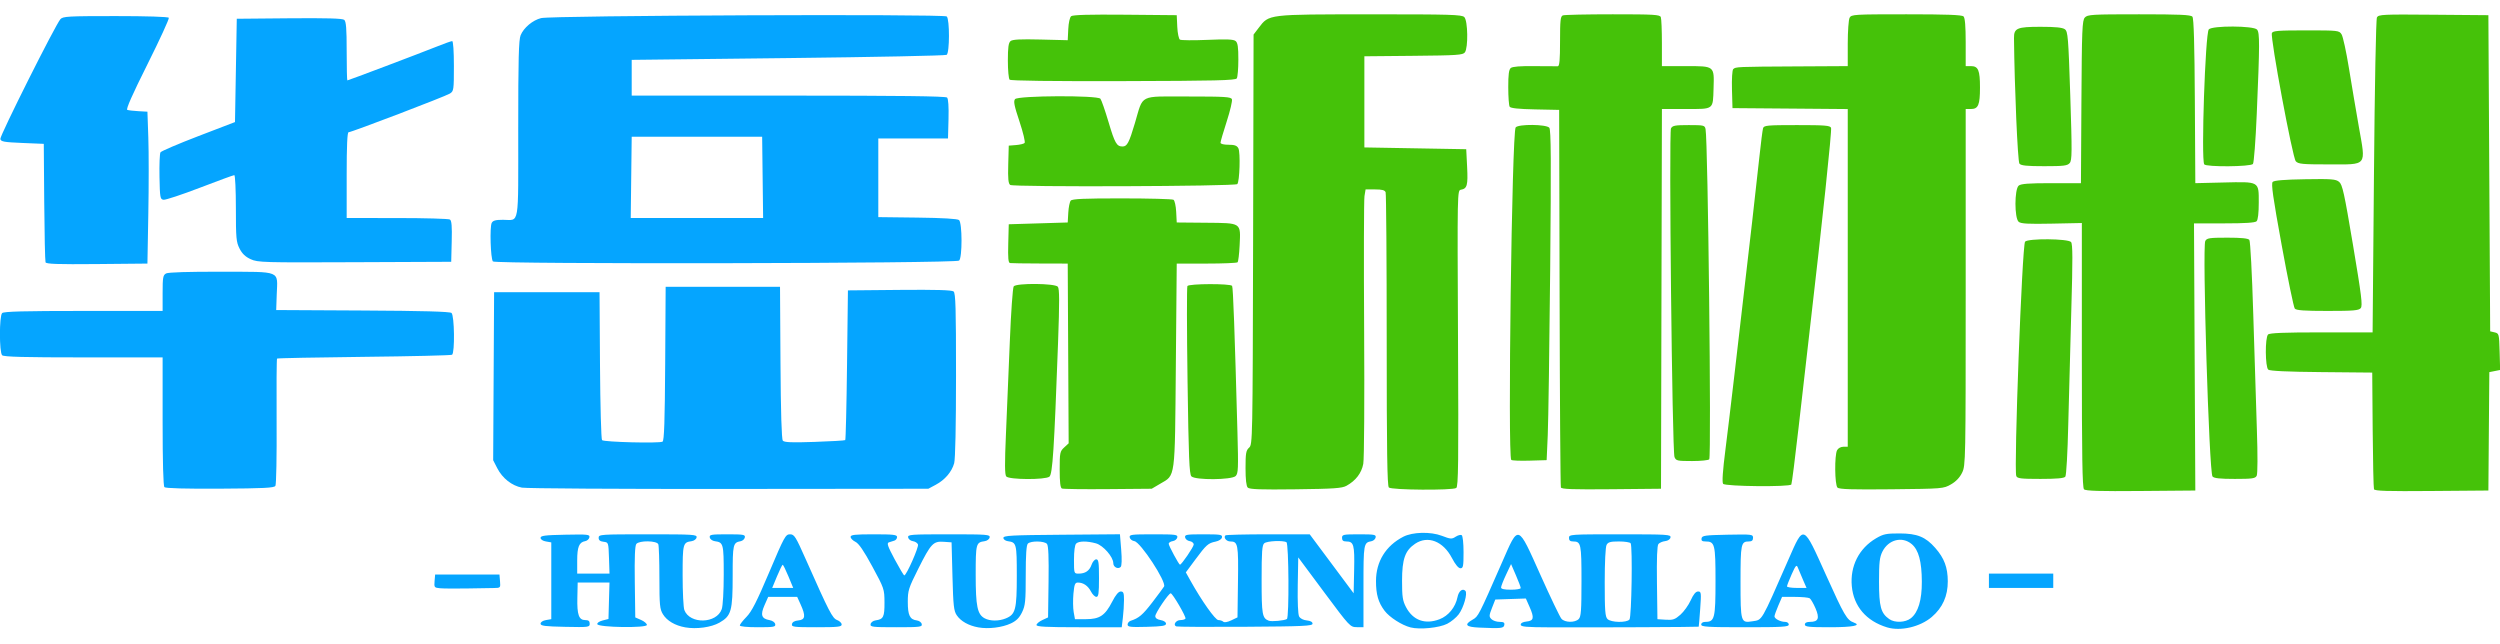
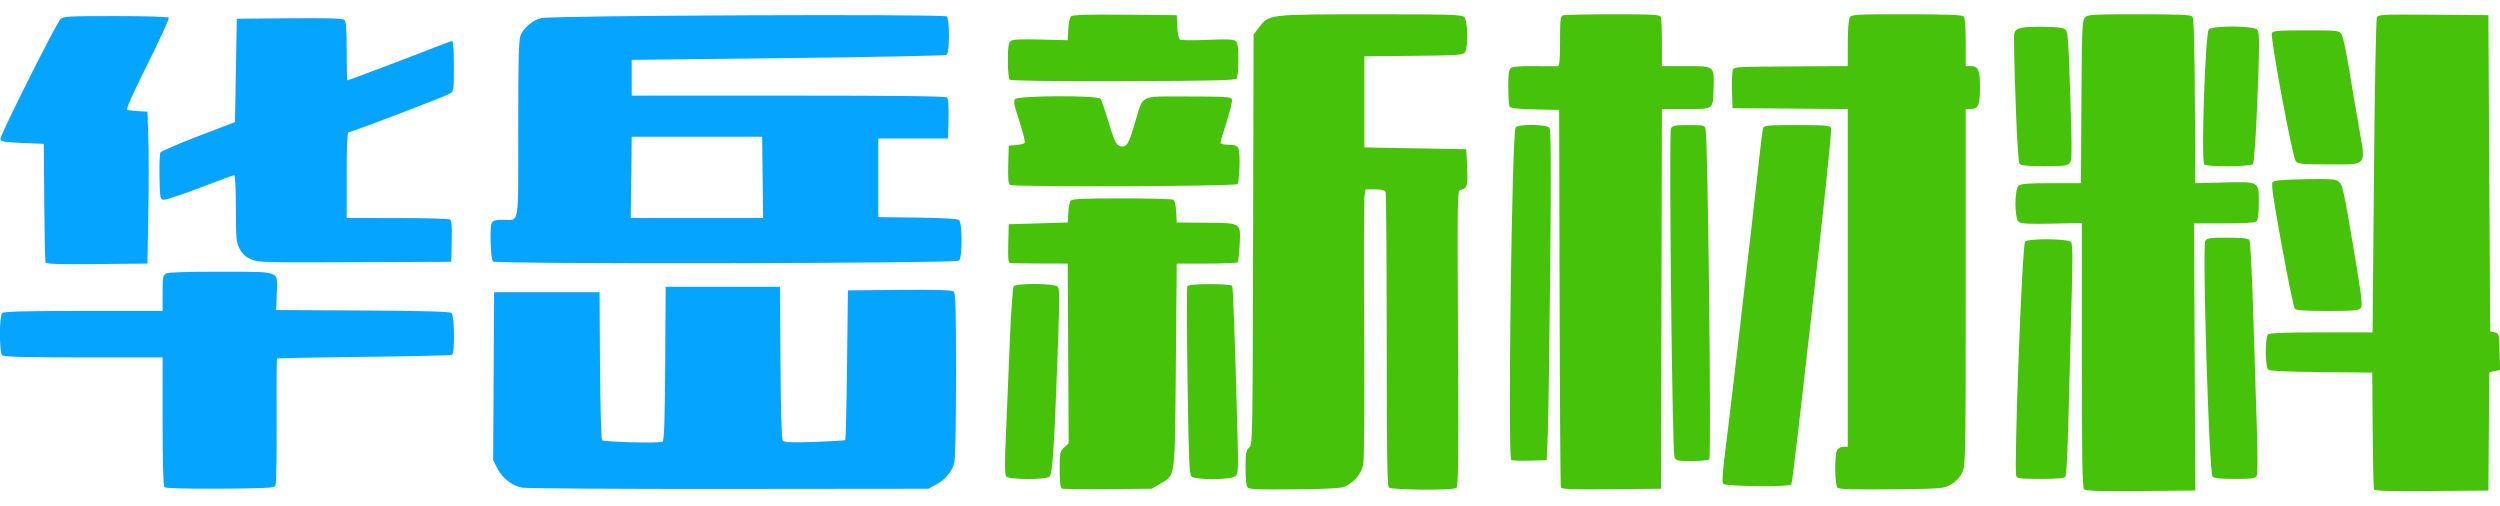
- <svg xmlns="http://www.w3.org/2000/svg" viewBox="0 320 1399 360" role="img" aria-label="华岳新材料">
+ <svg xmlns="http://www.w3.org/2000/svg" viewBox="0 320 1399 283" role="img" aria-label="华岳新材料">
  <path fill="#05A5FF" fill-rule="evenodd" d="M745.00,993.42C743.08,993.21 734.75,992.55 726.50,991.95C668.54,987.73 595.88,972.59 531.71,951.36C510.14,944.22 508.60,943.21 508.60,936.24C508.60,933.54 509.36,932.07 511.92,929.78C516.03,926.11 516.91,926.21 535.00,932.46C591.11,951.84 663.98,967.18 728.50,973.19C747.01,974.92 811.20,974.92 828.00,973.19C858.21,970.09 887.36,964.34 905.84,957.83C924.41,951.30 945.85,939.49 956.50,929.94C958.70,927.96 965.00,923.95 970.50,921.02C976.00,918.08 983.99,913.53 988.25,910.89C992.51,908.26 996.00,906.60 996.00,907.20C996.00,907.81 994.35,911.28 992.34,914.90C972.53,950.57 926.13,975.98 859.88,987.46C833.66,992.00 818.64,993.18 782.50,993.50C763.80,993.66 746.92,993.63 745.00,993.42ZM486.36,935.85C484.23,934.80 482.00,931.08 482.00,928.59C482.00,927.86 482.93,926.08 484.07,924.63C488.19,919.40 497.00,922.30 497.00,928.89C497.00,934.38 491.15,938.22 486.36,935.85ZM459.04,922.81C456.26,919.83 456.44,915.47 459.45,912.45C466.71,905.20 476.90,915.44 470.19,923.25C467.98,925.82 461.61,925.57 459.04,922.81ZM434.39,914.02C431.41,912.82 428.00,908.17 428.00,905.32C428.00,899.69 432.76,895.00 438.47,895.00C441.94,895.00 446.82,899.54 447.56,903.45C448.33,907.59 446.85,910.51 442.69,913.05C439.24,915.15 437.65,915.34 434.39,914.02ZM826.50,905.32C753.91,900.65 684.26,887.81 610.76,865.57C536.97,843.24 473.72,815.98 411.50,779.69C392.39,768.54 372.69,755.95 370.25,753.31C367.06,749.88 367.32,745.53 370.92,741.92C375.67,737.17 378.38,737.83 393.36,747.37C444.10,779.68 498.03,806.51 554.00,827.28C681.29,874.54 815.55,895.98 912.00,884.46C959.34,878.80 995.27,866.95 1019.50,849.01C1023.90,845.75 1031.80,840.86 1037.05,838.13C1042.30,835.41 1050.31,830.70 1054.84,827.66C1064.17,821.42 1064.26,821.55 1058.50,833.50C1054.15,842.53 1045.18,853.12 1035.80,860.31C1031.71,863.44 1028.02,866.00 1027.61,866.00C1027.20,866.00 1024.98,867.29 1022.68,868.87C1020.38,870.45 1013.10,874.44 1006.50,877.74C977.09,892.45 938.91,901.34 889.50,904.96C876.78,905.90 838.83,906.11 826.50,905.32ZM397.37,899.08C392.91,896.37 390.99,893.17 391.04,888.53C391.10,881.21 396.18,876.02 403.30,876.01C411.04,875.99 416.00,880.81 416.00,888.33C416.00,898.01 405.53,904.06 397.37,899.08ZM966.98,828.84C965.81,827.55 961.81,821.77 958.09,816.00C949.67,802.93 941.07,792.08 930.06,780.66C922.33,772.64 921.55,771.46 921.55,767.91C921.55,762.37 925.47,758.55 931.14,758.55C935.10,758.55 935.73,759.02 946.10,769.79C962.34,786.65 987.07,820.78 985.68,824.40C985.38,825.16 982.07,826.80 978.32,828.04C974.57,829.28 970.96,830.49 970.30,830.73C969.64,830.98 968.15,830.12 966.98,828.84ZM1043.20,793.80C1042.53,793.13 1042.00,789.91 1041.99,786.55C1041.98,777.83 1038.61,765.01 1033.47,754.16C1031.01,748.97 1029.00,743.63 1029.00,742.29C1029.00,738.61 1034.12,734.00 1038.20,734.00C1042.87,734.00 1045.39,736.09 1049.43,743.31C1058.68,759.85 1060.35,771.41 1055.01,781.99C1052.14,787.67 1046.56,795.00 1045.10,795.00C1044.71,795.00 1043.86,794.46 1043.20,793.80ZM909.50,755.79C906.43,754.03 905.06,751.79 905.06,748.50C905.06,745.12 906.48,742.87 909.68,741.16C913.21,739.29 915.96,739.80 919.08,742.92C923.06,746.91 923.01,750.98 918.92,754.41C915.62,757.19 912.69,757.62 909.50,755.79ZM351.32,740.99C346.58,739.08 345.58,732.33 349.45,728.45C354.55,723.36 363.00,726.81 363.00,734.00C363.00,740.17 357.48,743.48 351.32,740.99ZM888.00,738.29C882.41,736.25 879.27,729.37 881.22,723.44C884.42,713.76 897.94,712.18 902.48,720.97C907.66,730.97 898.37,742.08 888.00,738.29ZM1019.35,730.07C1012.86,726.11 1012.82,716.85 1019.27,711.43C1021.94,709.18 1023.08,708.86 1026.92,709.29C1035.07,710.21 1039.46,718.51 1035.91,726.29C1033.44,731.71 1025.15,733.61 1019.35,730.07ZM324.30,726.10C312.58,718.74 316.77,702.02 330.35,702.00C343.05,701.99 348.12,718.64 337.52,725.58C333.55,728.18 327.97,728.40 324.30,726.10ZM1065.30,719.04C1055.82,713.26 1056.52,700.31 1066.56,695.87C1070.20,694.26 1071.65,694.10 1074.80,694.95C1079.07,696.10 1082.33,699.08 1083.93,703.32C1085.41,707.22 1085.27,709.62 1083.33,713.72C1080.11,720.51 1071.76,722.98 1065.30,719.04ZM383.50,671.08C377.77,670.07 373.21,667.39 370.96,663.70C369.22,660.86 369.01,658.60 369.00,643.33C369.00,633.89 368.73,625.45 368.39,624.58C367.60,622.51 357.79,622.35 356.10,624.38C355.31,625.34 355.04,631.82 355.23,645.63L355.50,665.50L358.75,666.93C360.54,667.72 362.00,668.97 362.00,669.71C362.00,671.54 334.88,671.14 334.26,669.30C334.04,668.61 335.30,667.72 337.18,667.23L340.50,666.38L340.78,656.19L341.07,646.00L332.17,646.00L323.27,646.00L323.09,654.47C322.87,664.05 323.92,667.00 327.54,667.00C329.34,667.00 330.00,667.54 330.00,669.03C330.00,670.98 329.49,671.05 316.25,670.78C304.86,670.55 302.50,670.24 302.50,669.01C302.50,668.14 303.74,667.30 305.50,667.00L308.50,666.48L308.50,645.00L308.50,623.52L305.50,623.00C303.74,622.70 302.50,621.86 302.50,620.99C302.50,619.76 304.87,619.45 316.33,619.22C329.10,618.96 330.13,619.08 329.82,620.71C329.63,621.68 328.58,622.63 327.49,622.82C324.07,623.42 323.00,626.00 323.00,633.69L323.00,641.00L332.04,641.00L341.08,641.00L340.79,632.25C340.50,623.53 340.49,623.50 337.75,623.18C335.81,622.96 335.00,622.30 335.00,620.93C335.00,619.07 335.98,619.00 362.57,619.00C388.29,619.00 390.12,619.12 389.81,620.75C389.63,621.73 388.38,622.65 386.99,622.85C382.17,623.52 382.00,624.18 382.00,642.06C382.00,651.30 382.43,660.00 382.96,661.38C386.02,669.43 401.04,669.07 403.89,660.88C404.53,659.06 405.00,650.77 405.00,641.47C405.00,624.22 404.81,623.51 400.01,622.85C398.62,622.65 397.37,621.73 397.19,620.75C396.89,619.18 397.88,619.00 407.00,619.00C416.10,619.00 417.11,619.18 416.81,620.74C416.63,621.69 415.58,622.64 414.49,622.85C410.20,623.64 410.00,624.52 410.00,642.22C410.00,661.93 409.24,664.64 402.62,668.43C398.07,671.04 389.77,672.19 383.50,671.08ZM547.50,671.09C542.06,670.12 537.67,667.66 535.40,664.30C533.75,661.87 533.43,658.99 533.00,642.50L532.50,623.50L528.15,623.19C522.26,622.76 520.96,624.14 513.89,638.23C508.43,649.12 508.00,650.46 508.00,656.79C508.00,664.29 509.15,666.68 512.99,667.18C514.40,667.36 515.62,668.26 515.81,669.25C516.12,670.85 514.91,671.00 501.50,671.00C488.09,671.00 486.88,670.85 487.19,669.25C487.37,668.27 488.62,667.35 490.01,667.15C494.36,666.55 495.00,665.25 494.96,657.13C494.92,649.64 494.80,649.28 488.14,637.00C483.36,628.18 480.58,624.12 478.68,623.20C477.21,622.48 476.00,621.24 476.00,620.45C476.00,619.26 478.33,619.00 489.00,619.00C500.01,619.00 502.00,619.23 502.00,620.53C502.00,621.37 501.32,622.27 500.50,622.53C499.68,622.79 498.29,623.22 497.43,623.50C496.13,623.90 496.72,625.61 500.66,633.00C503.31,637.95 505.73,642.00 506.04,642.00C507.23,642.00 514.26,626.13 513.71,624.68C513.39,623.84 512.09,623.01 510.82,622.83C509.56,622.65 508.37,621.71 508.19,620.75C507.88,619.12 509.50,619.00 531.00,619.00C552.50,619.00 554.12,619.12 553.81,620.75C553.63,621.73 552.38,622.65 550.99,622.85C546.18,623.51 546.00,624.20 546.00,641.65C546.00,659.34 546.93,663.82 551.04,666.02C554.07,667.64 559.01,667.65 562.87,666.05C568.31,663.80 569.00,661.13 569.00,642.17C569.00,624.16 568.83,623.51 564.00,622.85C562.60,622.65 561.50,621.84 561.50,621.00C561.50,619.70 565.91,619.46 594.11,619.24L626.72,618.97L627.42,627.62C627.86,633.00 627.75,636.65 627.13,637.27C625.68,638.72 623.00,637.37 623.00,635.18C623.00,631.66 617.35,625.19 613.28,624.06C608.26,622.67 603.68,622.72 602.20,624.20C601.47,624.93 601.00,628.47 601.00,633.20C601.00,640.91 601.03,641.00 603.57,641.00C607.35,641.00 609.66,639.42 610.84,636.02C611.42,634.36 612.59,633.00 613.45,633.00C614.75,633.00 615.00,634.68 615.00,643.50C615.00,652.09 614.73,654.00 613.53,654.00C612.71,654.00 611.36,652.66 610.52,651.03C608.85,647.80 606.23,646.00 603.20,646.00C601.57,646.00 601.19,646.95 600.69,652.25C600.38,655.69 600.44,660.30 600.83,662.50L601.55,666.50L607.71,666.49C615.40,666.48 618.37,664.49 622.41,656.65C624.35,652.88 625.93,651.00 627.16,651.00C628.69,651.00 629.00,651.80 628.99,655.75C628.99,658.36 628.70,662.86 628.35,665.75L627.72,671.00L603.86,671.00C585.43,671.00 580.00,670.72 580.02,669.75C580.03,669.06 581.50,667.83 583.27,667.00L586.50,665.50L586.77,645.63C586.96,631.82 586.69,625.34 585.90,624.38C584.49,622.68 576.85,622.55 575.20,624.20C574.36,625.04 574.00,630.40 574.00,641.88C574.00,656.49 573.76,658.85 571.94,662.62C570.44,665.73 568.74,667.42 565.69,668.86C560.79,671.16 553.16,672.10 547.50,671.09ZM789.33,671.10C784.43,669.84 777.57,665.44 774.82,661.80C771.28,657.10 770.00,652.66 770.01,645.10C770.03,634.26 775.47,625.43 785.26,620.37C790.48,617.67 800.54,617.42 806.87,619.84C811.76,621.72 812.43,621.76 814.57,620.36C815.86,619.52 817.38,619.12 817.96,619.47C818.56,619.84 819.00,623.93 819.00,629.06C819.00,636.91 818.79,638.00 817.25,638.00C816.14,638.00 814.41,635.91 812.50,632.26C807.57,622.82 799.00,619.51 791.90,624.29C786.29,628.06 784.60,632.84 784.59,645.00C784.58,653.93 784.91,656.13 786.80,659.74C790.70,667.16 797.48,669.62 805.56,666.53C810.57,664.62 814.49,659.79 815.62,654.15C816.30,650.75 818.44,649.04 820.02,650.62C821.36,651.96 819.08,660.02 816.30,663.76C814.97,665.55 812.07,667.94 809.85,669.07C805.39,671.35 794.48,672.43 789.33,671.10ZM827.75,671.20C820.22,670.87 819.13,669.57 824.05,666.77C827.28,664.93 827.36,664.78 840.54,634.71C849.96,613.20 849.11,612.92 862.15,642.00C867.70,654.38 872.93,665.29 873.78,666.25C875.69,668.44 881.32,668.54 883.43,666.43C884.75,665.11 885.00,661.73 885.00,645.13C885.00,624.25 884.73,623.00 880.30,623.00C878.67,623.00 878.00,622.42 878.00,621.00C878.00,619.05 878.67,619.00 906.57,619.00C933.25,619.00 935.12,619.12 934.81,620.75C934.62,621.79 933.40,622.63 931.81,622.81C930.35,622.98 928.65,623.71 928.05,624.44C927.32,625.32 927.05,632.46 927.23,646.13L927.50,666.50L932.16,666.80C936.17,667.06 937.31,666.67 940.35,664.00C942.29,662.29 944.89,658.67 946.12,655.95C947.65,652.56 948.95,651.00 950.24,651.00C952.00,651.00 952.08,651.63 951.43,660.75C951.05,666.11 950.67,670.59 950.60,670.69C950.44,670.90 893.61,671.16 867.75,671.06C853.88,671.01 851.00,670.75 851.00,669.56C851.00,668.67 852.24,668.01 854.24,667.81C858.31,667.42 858.67,665.76 855.97,659.67L853.87,654.92L845.32,655.21L836.76,655.50L834.91,660.21C833.25,664.45 833.22,665.07 834.60,666.46C835.45,667.31 837.49,668.00 839.14,668.00C841.46,668.00 842.07,668.40 841.81,669.74C841.45,671.61 840.14,671.75 827.75,671.20ZM1055.99,671.07C1044.35,667.52 1037.29,659.27 1036.27,648.00C1035.25,636.79 1040.29,626.86 1049.82,621.25C1053.94,618.83 1055.52,618.50 1063.00,618.51C1072.85,618.53 1077.54,620.43 1082.98,626.63C1088.01,632.36 1089.95,637.53 1089.98,645.28C1090.00,653.56 1087.09,660.05 1081.04,665.24C1074.51,670.82 1063.56,673.37 1055.99,671.07ZM414.00,670.00C414.00,669.45 415.69,667.28 417.75,665.18C420.66,662.21 423.51,656.62 430.47,640.18C438.92,620.24 439.60,619.00 442.08,619.00C444.50,619.00 445.21,620.13 451.03,633.25C464.07,662.63 465.81,665.98 468.47,666.99C469.86,667.52 471.00,668.64 471.00,669.48C471.00,670.77 468.87,671.00 456.93,671.00C444.06,671.00 442.88,670.85 443.18,669.25C443.40,668.10 444.62,667.39 446.76,667.19C450.66,666.81 450.96,664.71 448.03,658.25L446.10,654.00L437.99,654.00L429.89,654.00L427.82,658.68C425.42,664.11 426.12,666.22 430.59,667.01C432.27,667.30 433.62,668.24 433.81,669.26C434.11,670.82 433.11,671.00 424.07,671.00C418.02,671.00 414.00,670.60 414.00,670.00ZM631.00,669.50C631.00,668.64 631.79,667.69 632.75,667.38C637.31,665.92 639.44,664.10 644.84,657.08C648.03,652.91 650.99,648.92 651.40,648.22C652.88,645.70 638.23,623.31 634.78,622.82C633.54,622.64 632.37,621.71 632.19,620.75C631.88,619.15 633.04,619.00 645.50,619.00C657.96,619.00 659.12,619.15 658.81,620.75C658.63,621.71 657.47,622.64 656.24,622.82C655.01,623.00 654.00,623.67 654.01,624.32C654.02,625.43 659.72,636.00 660.31,636.00C661.20,636.00 668.00,626.01 668.00,624.71C668.00,623.84 666.99,623.00 665.76,622.82C664.53,622.64 663.37,621.71 663.19,620.75C662.89,619.17 663.90,619.00 673.50,619.00C683.01,619.00 684.11,619.18 683.82,620.71C683.62,621.72 682.16,622.69 680.25,623.08C676.06,623.94 675.05,624.84 668.80,633.27L663.59,640.30L666.15,644.90C672.55,656.36 680.09,667.00 681.81,667.00C682.79,667.00 684.03,667.41 684.55,667.91C685.13,668.47 686.87,668.17 689.00,667.16L692.50,665.48L692.77,645.62C693.06,624.59 692.76,623.00 688.48,623.00C686.29,623.00 684.52,620.81 685.74,619.60C686.06,619.27 696.81,619.00 709.62,619.00L732.91,619.00L745.21,635.50L757.50,652.00L757.78,638.89C758.08,624.84 757.57,623.00 753.38,623.00C751.67,623.00 751.00,622.44 751.00,621.00C751.00,619.14 751.67,619.00 760.57,619.00C769.13,619.00 770.11,619.18 769.81,620.74C769.63,621.69 768.58,622.64 767.49,622.85C763.09,623.66 763.00,624.18 763.00,648.12L763.00,671.00L759.25,670.96C755.55,670.91 755.29,670.63 741.00,651.42L726.50,631.92L726.22,647.48C726.06,656.77 726.36,663.81 726.98,664.95C727.59,666.10 729.30,667.00 731.25,667.19C733.33,667.39 734.50,668.04 734.50,669.00C734.50,670.30 729.56,670.53 697.00,670.75C676.38,670.89 658.95,670.79 658.27,670.54C656.24,669.78 658.03,667.00 660.55,667.00C661.83,667.00 663.11,666.63 663.39,666.18C663.93,665.31 656.17,652.00 655.12,652.01C653.96,652.02 646.50,663.07 646.50,664.78C646.50,665.89 647.55,666.66 649.50,667.00C651.26,667.30 652.50,668.14 652.50,669.01C652.50,670.22 650.48,670.55 641.75,670.78C632.54,671.03 631.00,670.84 631.00,669.50ZM952.00,669.50C952.00,668.59 952.93,668.00 954.35,668.00C959.50,668.00 960.00,665.98 960.00,645.24C960.00,624.47 959.63,623.00 954.36,623.00C952.51,623.00 951.94,622.54 952.19,621.25C952.49,619.70 954.13,619.47 966.76,619.22C980.49,618.96 981.00,619.02 981.00,620.97C981.00,622.42 980.34,623.00 978.70,623.00C974.26,623.00 974.00,624.23 974.00,645.58C974.00,668.21 974.15,668.72 980.60,667.68C986.34,666.75 985.16,668.76 1000.86,633.00C1009.49,613.32 1008.91,613.07 1021.90,641.92C1031.99,664.33 1033.55,667.00 1037.31,668.34C1041.98,670.00 1036.96,671.00 1023.94,671.00C1012.22,671.00 1010.00,670.76 1010.00,669.50C1010.00,668.51 1010.99,668.00 1012.88,668.00C1017.56,668.00 1018.36,666.01 1015.96,660.40C1014.81,657.73 1013.34,655.20 1012.69,654.79C1012.03,654.37 1008.29,654.02 1004.37,654.02L997.25,654.00L995.12,658.94C993.96,661.65 993.00,664.33 993.00,664.90C993.00,666.26 996.34,668.00 998.93,668.00C1000.10,668.00 1001.00,668.65 1001.00,669.50C1001.00,670.79 997.61,671.00 976.50,671.00C955.39,671.00 952.00,670.79 952.00,669.50ZM720.15,666.40C721.46,665.60 721.22,624.26 719.91,623.44C718.05,622.29 709.06,622.70 707.49,624.01C706.26,625.03 706.00,628.65 706.00,644.43C706.00,663.97 706.34,665.93 710.00,667.35C711.58,667.96 718.71,667.30 720.15,666.40ZM911.85,666.68C913.04,665.25 913.64,625.84 912.51,624.01C912.16,623.46 909.22,623.00 905.98,623.00C901.16,623.00 899.88,623.36 899.04,624.93C898.43,626.07 898.00,634.68 898.00,645.86C898.00,661.80 898.25,665.11 899.57,666.43C901.53,668.39 910.28,668.57 911.85,666.68ZM1069.29,665.99C1073.42,662.74 1075.51,655.81 1075.46,645.50C1075.41,634.22 1073.66,627.73 1069.79,624.47C1064.43,619.97 1056.74,621.96 1053.38,628.71C1051.83,631.84 1051.50,634.77 1051.50,645.50C1051.51,659.46 1052.51,663.14 1057.22,666.44C1060.34,668.63 1066.21,668.41 1069.29,665.99ZM246.19,649.18C243.04,648.88 242.90,648.69 243.19,645.18L243.50,641.50L261.50,641.50L279.50,641.50L279.81,645.25C280.12,648.97 280.09,649.00 276.31,649.06C274.21,649.09 267.32,649.20 261.00,649.31C254.68,649.41 248.01,649.36 246.19,649.18ZM851.00,649.07C851.00,648.55 849.78,645.32 848.29,641.89L845.59,635.65L842.80,641.58C841.26,644.83 840.00,648.06 840.00,648.75C840.00,649.60 841.77,650.00 845.50,650.00C848.52,650.00 851.00,649.58 851.00,649.07ZM441.19,642.51C439.71,638.94 438.27,636.02 438.00,636.02C437.73,636.02 436.29,638.94 434.81,642.51L432.12,649.00L438.00,649.00L443.88,649.00L441.19,642.51ZM1008.87,644.25C1007.73,641.64 1006.45,638.60 1006.02,637.50C1005.36,635.82 1004.82,636.44 1002.62,641.37C1001.18,644.61 1000.00,647.64 1000.00,648.12C1000.00,648.61 1002.46,649.00 1005.46,649.00L1010.93,649.00L1008.87,644.25ZM1113.00,645.00L1113.00,641.00L1131.00,641.00L1149.00,641.00L1149.00,645.00L1149.00,649.00L1131.00,649.00L1113.00,649.00L1113.00,645.00ZM92.01,592.61C91.37,591.97 91.00,578.64 91.00,555.80L91.00,520.00L46.70,520.00C13.58,520.00 2.10,519.70 1.20,518.80C-0.45,517.15 -0.45,496.85 1.20,495.20C2.10,494.30 13.58,494.00 46.70,494.00L91.00,494.00L91.00,484.04C91.00,475.17 91.22,473.95 92.96,473.02C94.20,472.36 105.48,472.01 123.96,472.06C157.95,472.17 155.34,471.09 154.86,484.84L154.56,493.50L202.94,493.76C236.64,493.94 251.73,494.36 252.66,495.13C254.31,496.50 254.59,517.52 252.97,518.52C252.41,518.87 230.24,519.40 203.72,519.69C177.20,519.99 155.29,520.42 155.04,520.66C154.79,520.89 154.68,536.71 154.79,555.79C154.91,575.19 154.61,591.12 154.11,591.90C153.37,593.03 147.63,593.32 123.11,593.46C103.90,593.57 92.66,593.26 92.01,592.61ZM292.06,592.88C286.43,591.81 281.14,587.63 278.24,581.96L275.98,577.54L276.24,530.52L276.50,483.50L306.00,483.50L335.50,483.50L335.76,524.46C335.91,546.99 336.42,565.82 336.90,566.30C338.00,567.40 369.10,568.17 370.76,567.15C371.68,566.58 372.04,555.81 372.24,523.45L372.50,480.50L404.50,480.50L436.50,480.50L436.76,522.91C436.93,550.75 437.38,565.76 438.07,566.59C438.88,567.56 442.99,567.73 455.81,567.29C464.99,566.98 472.73,566.53 473.00,566.28C473.27,566.04 473.73,547.08 474.00,524.17L474.50,482.50L503.38,482.23C523.85,482.05 532.66,482.30 533.63,483.11C534.75,484.04 535.00,492.43 534.99,529.87C534.99,558.17 534.60,576.91 533.96,579.22C532.61,584.05 528.78,588.54 523.62,591.29L519.50,593.50L408.00,593.61C346.67,593.67 294.50,593.35 292.06,592.88ZM25.48,466.77C25.22,466.07 24.89,450.88 24.75,433.00L24.50,400.50L12.51,400.00C2.15,399.57 0.48,399.26 0.19,397.76C-0.14,396.02 30.93,334.03 33.79,330.75C35.17,329.16 37.95,329.00 64.60,329.00C82.03,329.00 94.12,329.38 94.47,329.95C94.79,330.47 89.41,342.18 82.51,355.98C74.03,372.94 70.38,381.19 71.23,381.50C71.93,381.74 74.75,382.07 77.50,382.22L82.50,382.50L83.00,397.00C83.28,404.98 83.28,424.10 83.00,439.50L82.50,467.50L54.22,467.77C32.14,467.97 25.85,467.75 25.48,466.77ZM275.83,466.30C274.53,464.73 273.99,447.03 275.16,444.75C275.86,443.41 277.34,443.00 281.45,443.00C290.86,443.00 290.00,448.12 290.00,392.36C290.00,352.88 290.27,342.28 291.36,339.67C293.13,335.46 298.10,331.30 302.80,330.13C308.76,328.64 528.35,327.75 529.81,329.21C531.49,330.89 531.43,349.60 529.75,350.69C529.06,351.14 489.12,351.95 441.00,352.50L353.50,353.50L353.50,363.50L353.50,373.50L441.20,373.50C502.94,373.50 529.22,373.82 529.98,374.59C530.67,375.27 530.97,379.68 530.79,386.59L530.50,397.50L511.00,397.50L491.50,397.50L491.50,419.50L491.50,441.50L513.42,441.77C527.54,441.94 535.82,442.43 536.67,443.14C538.51,444.67 538.55,464.30 536.71,465.83C534.74,467.46 277.18,467.92 275.83,466.30ZM140.31,465.06C137.34,463.71 135.51,461.97 134.06,459.11C132.20,455.47 132.00,453.28 132.00,436.54C132.00,426.34 131.60,418.00 131.12,418.00C130.63,418.00 121.98,421.17 111.90,425.04C101.81,428.91 92.64,431.95 91.53,431.79C89.63,431.52 89.48,430.70 89.25,419.00C89.11,412.12 89.37,405.93 89.81,405.24C90.26,404.55 99.83,400.46 111.06,396.15L131.50,388.31L132.00,359.40L132.50,330.50L161.88,330.23C182.72,330.05 191.66,330.30 192.63,331.11C193.69,331.99 194.00,335.97 194.00,348.62C194.00,357.63 194.17,365.00 194.37,365.00C194.91,365.00 235.13,349.78 244.28,346.12C248.55,344.40 252.49,343.00 253.03,343.00C253.61,343.00 254.00,348.57 254.00,356.98C254.00,370.39 253.91,371.01 251.75,372.36C249.18,373.98 196.73,394.00 195.08,394.00C194.34,394.00 194.00,401.44 194.00,418.00L194.00,442.00L222.25,442.02C237.79,442.02 251.08,442.40 251.78,442.85C252.74,443.45 253.00,446.62 252.78,455.08L252.50,466.50L198.50,466.73C147.23,466.95 144.29,466.87 140.31,465.06ZM426.77,419.25L426.50,396.50L390.00,396.50L353.50,396.50L353.23,419.25L352.96,442.00L390.00,442.00L427.04,442.00L426.77,419.25ZM327.74,296.58C322.58,294.73 321.37,293.54 319.42,288.42C317.83,284.26 317.83,283.73 319.44,279.51C323.65,268.50 337.15,267.05 343.73,276.90C350.81,287.49 339.88,300.95 327.74,296.58ZM951.42,287.58C940.91,283.00 941.57,267.61 952.43,264.02C958.11,262.15 964.84,264.85 967.55,270.10C970.82,276.42 968.16,284.27 961.72,287.33C957.52,289.32 955.53,289.37 951.42,287.58ZM415.76,266.43C412.35,264.58 410.00,260.17 410.00,255.63C410.00,251.30 413.77,246.56 418.45,245.02C425.25,242.77 433.00,248.72 433.00,256.17C433.00,265.23 423.72,270.75 415.76,266.43ZM922.92,264.08C920.93,262.08 920.00,260.15 920.00,258.00C920.00,253.78 924.70,249.00 928.85,249.00C933.53,249.00 938.01,253.33 937.97,257.84C937.89,266.27 928.86,270.01 922.92,264.08ZM318.54,260.63C315.05,257.14 313.88,252.01 313.30,237.50C312.86,226.48 313.10,223.14 314.90,215.62C319.54,196.20 330.55,179.19 346.19,167.26C368.78,150.02 392.00,139.14 423.50,131.02C471.22,118.71 535.33,117.88 609.00,128.60C700.66,141.95 799.46,173.79 877.75,215.22C889.78,221.59 893.00,224.54 893.00,229.21C893.00,233.29 888.18,238.00 884.01,238.00C882.01,238.00 872.04,233.65 856.68,226.08C818.15,207.08 784.90,193.54 744.00,180.19C684.27,160.69 620.82,147.32 565.00,142.47C538.58,140.17 490.16,140.13 470.50,142.40C427.47,147.35 392.04,158.43 368.50,174.32C354.26,183.92 341.30,199.58 337.08,212.26C334.15,221.08 333.01,232.03 334.03,241.50C335.51,255.20 335.34,256.82 332.08,260.08C328.23,263.92 322.08,264.17 318.54,260.63ZM901.07,248.37C898.32,244.87 898.45,241.45 901.45,238.45C906.44,233.47 915.00,236.77 915.00,243.68C915.00,250.21 905.14,253.53 901.07,248.37ZM403.00,237.00C400.94,234.94 400.63,233.95 400.96,230.50C401.46,225.40 409.01,222.89 413.00,226.50C417.55,230.62 414.19,239.00 408.00,239.00C406.33,239.00 404.11,238.11 403.00,237.00ZM390.66,217.94C387.81,215.71 381.85,203.89 377.56,192.00L374.85,184.50L377.99,181.87C382.42,178.16 390.75,173.79 391.40,174.83C391.69,175.31 393.13,179.04 394.59,183.10C396.05,187.17 399.21,194.57 401.62,199.55C406.82,210.29 407.06,213.10 403.08,217.08C399.51,220.64 394.53,220.99 390.66,217.94ZM1047.30,207.04C1042.72,204.25 1040.67,200.61 1040.75,195.40C1040.99,179.90 1062.98,177.06 1067.00,192.01C1070.10,203.52 1057.41,213.21 1047.30,207.04ZM1021.82,186.16C1013.46,181.98 1015.19,170.75 1024.55,168.40C1029.68,167.11 1036.88,174.34 1035.59,179.48C1034.02,185.75 1027.42,188.95 1021.82,186.16ZM998.45,170.55C993.49,165.59 997.01,157.00 1004.00,157.00C1008.11,157.00 1012.00,160.89 1012.00,165.00C1012.00,169.11 1008.11,173.00 1004.00,173.00C1002.05,173.00 1000.00,172.09 998.45,170.55ZM954.50,150.08C870.00,107.24 756.99,72.11 666.50,60.55C585.28,50.18 505.25,55.30 454.00,74.16C434.13,81.47 414.36,93.59 402.05,106.01C397.90,110.21 391.80,115.16 388.50,117.02C385.20,118.88 379.36,122.53 375.52,125.14C371.69,127.75 368.42,129.76 368.27,129.60C368.12,129.45 368.91,126.67 370.03,123.42C377.22,102.51 396.65,83.84 429.00,66.74C478.20,40.73 567.78,30.45 657.00,40.57C748.10,50.90 847.75,79.58 935.80,120.81C960.81,132.53 983.87,144.75 986.70,147.81C991.70,153.20 987.94,162.15 980.80,161.87C978.76,161.79 968.72,157.29 954.50,150.08Z" />
  <path fill="#45C209" fill-rule="evenodd" d="M788.50,953.39C686.96,949.09 572.31,920.35 476.46,875.19C449.77,862.61 412.60,842.95 409.75,839.91C406.78,836.73 406.33,834.12 408.16,830.68C411.78,823.90 415.81,824.38 433.16,833.67C530.11,885.56 630.16,918.07 734.00,931.43C761.91,935.03 777.80,935.99 809.00,935.99C840.61,936.00 856.57,934.97 880.49,931.40C927.57,924.37 971.61,906.89 992.74,886.85C995.68,884.06 1001.84,880.09 1008.08,876.97C1013.81,874.09 1020.44,870.41 1022.82,868.77C1025.20,867.14 1027.38,866.05 1027.67,866.34C1028.43,867.10 1022.39,878.68 1018.38,884.16C1012.80,891.78 998.60,904.51 989.24,910.28C949.96,934.53 910.12,946.56 853.00,951.41C834.67,952.97 802.13,953.97 788.50,953.39ZM857.00,862.40C832.22,860.47 823.21,859.62 809.00,857.87C790.02,855.54 757.40,850.27 738.50,846.47C681.08,834.95 606.62,811.10 552.00,786.74C534.31,778.85 513.11,768.32 510.81,766.29C506.36,762.36 508.31,754.13 514.18,752.09C517.20,751.03 518.54,751.50 534.96,759.40C603.13,792.18 685.70,819.25 757.85,832.47C804.16,840.96 841.57,844.98 881.17,845.71C954.44,847.07 1008.40,836.55 1041.65,814.43C1065.65,798.46 1076.22,773.57 1070.48,746.50C1068.35,736.43 1068.55,734.30 1071.92,730.92C1075.49,727.36 1080.47,727.01 1084.34,730.05C1090.18,734.64 1093.85,759.16 1091.02,774.60C1082.38,821.68 1035.42,850.33 950.00,860.61C940.28,861.78 926.01,862.31 899.00,862.50C878.38,862.64 859.48,862.60 857.00,862.40ZM385.94,829.16C380.94,825.10 384.38,817.00 391.11,817.00C397.32,817.00 400.48,824.53 396.25,829.25C394.21,831.54 388.83,831.49 385.94,829.16ZM366.36,819.05C360.81,816.71 359.48,809.97 363.59,805.08C368.85,798.83 379.00,802.46 379.00,810.59C379.00,816.77 372.03,821.44 366.36,819.05ZM1011.69,816.25C1011.46,815.84 1010.01,811.67 1008.47,807.00C1006.93,802.33 1004.17,795.29 1002.34,791.37C998.56,783.30 998.40,782.07 1000.51,777.98C1003.11,772.96 1007.61,771.72 1013.04,774.52C1016.22,776.16 1022.72,788.51 1026.91,800.86C1029.47,808.38 1029.37,808.58 1020.50,813.54C1014.21,817.05 1012.46,817.60 1011.69,816.25ZM331.36,801.69C327.75,798.38 327.50,797.78 327.50,792.50C327.50,787.25 327.77,786.60 331.24,783.42C343.23,772.43 359.96,789.06 349.11,801.20C346.79,803.80 345.43,804.38 340.78,804.77C335.53,805.20 335.01,805.03 331.36,801.69ZM995.36,766.83C994.19,766.26 992.74,764.72 992.14,763.41C988.87,756.23 999.02,750.40 1003.93,756.63C1006.65,760.10 1006.54,762.55 1003.55,765.55C1000.93,768.16 998.80,768.50 995.36,766.83ZM491.50,754.87C486.39,752.01 485.47,746.44 489.45,742.45C493.27,738.64 499.66,739.77 501.89,744.66C503.49,748.17 503.28,749.57 500.75,752.41C498.07,755.40 494.27,756.42 491.50,754.87ZM981.95,745.44C972.37,741.40 972.87,728.46 982.75,724.33C987.15,722.49 991.91,723.92 995.47,728.14C1002.85,736.92 992.66,749.96 981.95,745.44ZM463.92,739.08C458.58,733.73 461.01,725.29 468.43,723.43C471.62,722.63 476.57,724.55 478.54,727.36C482.62,733.19 477.78,742.00 470.50,742.00C467.79,742.00 466.09,741.24 463.92,739.08ZM432.76,723.25C427.20,719.80 425.38,711.18 428.96,705.30C434.36,696.44 447.77,696.86 452.52,706.04C455.45,711.71 453.74,718.70 448.39,722.91C445.03,725.55 436.76,725.73 432.76,723.25ZM1166.21,593.81C1165.28,592.88 1165.00,575.32 1165.00,518.70L1165.00,444.80L1148.15,445.15C1134.95,445.42 1130.95,445.20 1129.65,444.13C1127.24,442.13 1127.25,425.86 1129.67,423.87C1130.93,422.83 1135.33,422.50 1147.92,422.50L1164.50,422.50L1164.76,377.07C1164.99,336.54 1165.20,331.44 1166.67,329.82C1168.18,328.14 1170.54,328.00 1197.03,328.00C1219.82,328.00 1225.98,328.28 1226.87,329.34C1227.64,330.27 1228.06,344.72 1228.24,376.59L1228.50,422.50L1244.09,422.13C1264.52,421.64 1264.00,421.34 1264.00,433.34C1264.00,439.21 1263.56,443.04 1262.80,443.80C1261.96,444.64 1256.51,445.00 1244.68,445.00L1227.76,445.00L1228.13,519.75L1228.50,594.50L1197.96,594.76C1175.05,594.96 1167.13,594.73 1166.21,593.81ZM1328.48,593.76C1328.22,593.07 1327.89,578.10 1327.75,560.50L1327.50,528.50L1299.08,528.23C1280.16,528.06 1270.22,527.60 1269.33,526.86C1267.58,525.41 1267.47,508.93 1269.20,507.20C1270.08,506.32 1278.10,506.00 1299.06,506.00L1327.71,506.00L1328.46,418.75C1328.89,367.50 1329.59,330.77 1330.14,329.74C1331.02,328.10 1333.32,327.99 1361.79,328.24L1392.50,328.50L1393.00,416.96L1393.50,505.41L1396.00,506.00C1398.44,506.57 1398.51,506.83 1398.79,516.81L1399.07,527.04L1396.05,527.64L1393.03,528.24L1392.76,561.37L1392.50,594.50L1360.72,594.76C1335.84,594.97 1328.85,594.75 1328.48,593.76ZM594.25,593.38C593.37,592.99 593.00,589.87 593.00,582.78C593.00,573.33 593.15,572.59 595.51,570.40L598.02,568.08L597.76,517.79L597.50,467.50L582.00,467.46C573.48,467.44 565.92,467.33 565.22,467.21C564.24,467.05 564.00,464.40 564.22,456.25L564.50,445.50L581.00,445.00L597.50,444.50L597.81,439.03C597.98,436.02 598.60,432.98 599.18,432.28C600.00,431.30 606.63,431.00 627.87,431.02C643.07,431.02 656.04,431.37 656.69,431.79C657.35,432.21 658.02,435.24 658.19,438.52L658.50,444.50L674.94,444.65C694.94,444.84 694.31,444.41 693.70,457.28C693.47,462.10 692.95,466.38 692.54,466.78C692.14,467.17 684.31,467.50 675.15,467.50L658.50,467.50L658.00,524.50C657.43,589.06 657.89,585.63 649.24,590.71L644.50,593.50L620.00,593.71C606.52,593.83 594.94,593.68 594.25,593.38ZM698.25,592.86C697.42,592.03 697.00,588.33 697.00,581.95C697.00,573.60 697.27,572.07 698.99,570.51C700.95,568.74 700.98,567.03 701.24,454.03L701.50,339.34L704.38,335.56C710.22,327.91 709.09,328.05 766.68,328.02C811.89,328.00 818.04,328.18 819.43,329.57C821.42,331.56 821.67,346.72 819.75,349.30C818.64,350.80 815.43,351.01 791.00,351.24L763.50,351.50L763.50,377.00L763.50,402.50L792.00,403.00L820.50,403.50L821.00,413.41C821.52,423.72 821.02,425.57 817.50,426.18C815.52,426.53 815.50,427.16 815.90,509.37C816.24,579.57 816.09,592.33 814.90,593.08C812.68,594.49 778.63,594.23 777.20,592.80C776.29,591.89 776.00,572.22 776.00,510.38C776.00,465.71 775.73,428.45 775.39,427.58C774.95,426.41 773.40,426.00 769.48,426.00L764.18,426.00L763.56,429.75C763.23,431.81 763.14,465.27 763.37,504.10C763.61,544.11 763.40,576.81 762.89,579.56C761.92,584.74 758.70,588.96 753.50,591.84C750.97,593.24 746.49,593.55 725.00,593.81C705.42,594.06 699.21,593.84 698.25,592.86ZM873.47,592.77C873.21,592.07 872.88,544.25 872.75,486.50L872.50,381.50L859.04,381.22C849.81,381.03 845.34,380.56 844.81,379.72C844.38,379.05 844.02,374.17 844.02,368.87C844.00,361.69 844.37,358.94 845.44,358.05C846.41,357.25 850.79,356.90 858.69,357.01C865.19,357.09 871.06,357.13 871.75,357.08C872.69,357.02 873.00,353.51 873.00,343.11C873.00,331.36 873.24,329.12 874.58,328.61C875.45,328.27 888.00,328.00 902.47,328.00C925.54,328.00 928.86,328.19 929.39,329.58C929.73,330.45 930.00,336.98 930.00,344.08L930.00,357.00L943.46,357.00C959.53,357.00 959.30,356.82 958.91,369.34C958.53,381.55 959.27,381.00 943.47,381.00L930.01,381.00L929.75,487.25L929.50,593.50L901.72,593.77C880.04,593.97 873.84,593.75 873.47,592.77ZM1028.25,592.85C1026.70,591.30 1026.53,574.74 1028.04,571.93C1028.63,570.83 1030.12,570.00 1031.54,570.00L1034.00,570.00L1034.00,475.51L1034.00,381.03L1001.75,380.76L969.50,380.50L969.21,370.09C969.05,364.17 969.35,359.25 969.91,358.69C971.23,357.37 972.08,357.34 1005.25,357.16L1034.00,357.00L1034.00,344.43C1034.00,337.52 1034.47,331.00 1035.04,329.93C1036.02,328.09 1037.44,328.00 1066.84,328.00C1089.43,328.00 1097.92,328.32 1098.80,329.20C1099.61,330.01 1100.00,334.69 1100.00,343.70L1100.00,357.00L1102.96,357.00C1107.04,357.00 1108.00,359.30 1108.00,369.00C1108.00,378.70 1107.04,381.00 1102.96,381.00L1100.00,381.00L1100.00,480.68C1100.00,578.33 1099.96,580.45 1098.00,584.50C1096.68,587.23 1094.56,589.46 1091.75,591.07C1087.55,593.47 1087.13,593.50 1058.50,593.80C1036.27,594.03 1029.21,593.81 1028.25,592.85ZM964.26,590.75C963.60,589.91 964.03,583.53 965.57,571.47C967.59,555.64 972.01,517.92 980.51,444.00C981.87,432.18 983.68,415.98 984.53,408.00C985.38,400.02 986.32,392.71 986.61,391.75C987.08,390.17 988.88,390.00 1005.60,390.00C1021.36,390.00 1024.15,390.23 1024.66,391.55C1025.18,392.92 1019.90,443.00 1012.52,506.50C1011.18,518.05 1008.49,541.62 1006.53,558.87C1004.57,576.12 1002.73,590.63 1002.43,591.12C1001.53,592.58 965.43,592.23 964.26,590.75ZM563.10,586.62C562.24,585.59 562.20,579.51 562.93,562.87C563.48,550.56 564.45,527.23 565.10,511.00C565.75,494.77 566.73,480.94 567.27,480.25C568.76,478.34 590.35,478.52 591.96,480.45C592.90,481.58 592.92,488.68 592.07,512.20C589.90,571.71 589.02,585.37 587.24,586.75C584.86,588.58 564.64,588.47 563.10,586.62ZM666.71,586.57C665.53,585.39 665.16,576.16 664.55,533.13C664.14,504.52 664.11,480.64 664.47,480.06C665.31,478.70 688.65,478.63 689.49,479.98C690.05,480.89 690.93,505.08 692.48,562.13C693.03,582.19 692.92,584.94 691.48,586.38C689.26,588.60 668.90,588.76 666.71,586.57ZM1128.31,586.36C1126.87,582.61 1131.58,457.29 1133.23,455.25C1134.78,453.33 1157.35,453.51 1158.96,455.45C1159.90,456.58 1159.93,465.04 1159.11,493.20C1158.53,513.17 1157.76,542.10 1157.40,557.50C1157.03,573.53 1156.32,586.03 1155.75,586.75C1155.05,587.63 1150.98,588.00 1141.85,588.00C1130.80,588.00 1128.85,587.76 1128.31,586.36ZM1238.12,586.64C1236.21,584.34 1232.34,458.10 1234.08,454.85C1234.95,453.22 1236.40,453.00 1246.41,453.00C1254.30,453.00 1258.05,453.38 1258.74,454.25C1259.29,454.96 1260.24,473.05 1260.93,496.00C1261.60,518.27 1262.51,547.30 1262.95,560.50C1263.43,574.79 1263.39,585.21 1262.84,586.25C1262.05,587.76 1260.37,588.00 1250.59,588.00C1242.26,588.00 1238.95,587.64 1238.12,586.64ZM845.70,577.37C843.65,575.32 846.06,393.84 848.17,391.29C849.77,389.36 865.36,389.52 866.99,391.48C867.95,392.65 868.06,409.83 867.48,471.23C867.07,514.28 866.46,555.80 866.12,563.50L865.50,577.50L855.95,577.78C850.70,577.94 846.09,577.75 845.70,577.37ZM937.05,575.75C935.74,572.52 933.84,394.17 935.09,391.84C935.93,390.26 937.35,390.00 945.02,390.00C953.49,390.00 953.99,390.12 954.43,392.25C955.77,398.79 957.75,574.98 956.50,577.01C956.16,577.55 951.85,578.00 946.92,578.00C938.56,578.00 937.90,577.85 937.05,575.75ZM1284.16,492.69C1283.56,491.97 1280.26,476.00 1276.83,457.19C1271.93,430.34 1270.85,422.75 1271.81,421.79C1272.64,420.96 1278.32,420.49 1289.91,420.30C1304.74,420.05 1307.06,420.23 1308.95,421.76C1310.82,423.28 1311.82,427.80 1316.75,457.16C1321.50,485.44 1322.19,491.07 1321.08,492.41C1319.96,493.75 1317.07,494.00 1302.50,494.00C1289.50,494.00 1284.98,493.68 1284.16,492.69ZM565.31,423.49C564.25,422.71 563.99,420.03 564.21,411.99L564.50,401.50L568.50,401.18C570.70,401.01 572.89,400.49 573.36,400.02C573.84,399.55 572.58,394.25 570.52,388.05C567.54,379.12 567.05,376.64 568.03,375.47C569.68,373.47 614.15,373.27 615.79,375.25C616.37,375.94 618.42,381.86 620.37,388.41C623.85,400.13 624.89,401.95 628.13,401.98C630.72,402.01 631.83,399.92 635.10,388.88C639.96,372.49 636.94,374.00 664.92,374.00C685.57,374.00 688.87,374.21 689.38,375.55C689.71,376.41 688.41,381.96 686.49,387.90C684.57,393.83 683.00,399.21 683.00,399.85C683.00,400.55 684.76,401.00 687.46,401.00C690.89,401.00 692.18,401.46 692.99,402.98C694.21,405.27 693.71,421.69 692.38,423.02C691.09,424.29 567.04,424.75 565.31,423.49ZM1130.07,411.58C1129.10,410.42 1127.31,368.80 1127.03,341.32C1126.98,335.75 1128.73,335.00 1141.88,335.00C1150.21,335.00 1154.16,335.40 1155.48,336.36C1157.20,337.62 1157.44,340.52 1158.53,373.61C1159.56,405.28 1159.53,409.71 1158.20,411.25C1156.91,412.75 1154.84,413.00 1143.97,413.00C1134.21,413.00 1130.97,412.67 1130.07,411.58ZM1233.48,411.96C1231.70,409.09 1234.08,338.82 1236.03,336.46C1237.86,334.25 1261.21,334.35 1263.06,336.57C1264.57,338.40 1264.55,344.53 1262.87,384.00C1262.25,398.57 1261.30,411.06 1260.75,411.75C1259.49,413.34 1234.45,413.53 1233.48,411.96ZM1284.72,410.24C1282.90,408.23 1270.38,341.06 1271.35,338.52C1271.85,337.23 1274.78,337.00 1290.45,337.00C1308.56,337.00 1308.98,337.05 1310.36,339.25C1311.13,340.49 1312.97,348.93 1314.44,358.00C1315.91,367.07 1318.42,381.92 1320.02,390.99C1323.96,413.40 1325.09,412.00 1303.13,412.00C1288.34,412.00 1286.12,411.79 1284.72,410.24ZM564.98,364.58C564.44,364.04 564.00,359.25 564.00,353.92C564.00,346.52 564.35,343.95 565.51,342.99C566.62,342.07 571.05,341.84 582.26,342.12L597.50,342.50L597.80,336.33C597.97,332.77 598.65,329.71 599.42,329.07C600.33,328.31 609.72,328.05 629.62,328.23L658.50,328.50L658.80,334.97C658.97,338.59 659.63,341.77 660.30,342.18C660.95,342.59 667.89,342.64 675.71,342.31C686.51,341.84 690.29,342.00 691.46,342.97C692.64,343.95 693.00,346.36 692.98,353.37C692.98,358.39 692.58,363.11 692.11,363.86C691.40,364.98 680.15,365.25 628.61,365.39C588.74,365.50 565.61,365.21 564.98,364.58ZM1067.92,295.08C1064.39,291.54 1064.24,289.00 1067.34,285.39C1069.01,283.44 1070.63,282.67 1073.00,282.67C1076.73,282.67 1081.00,286.65 1081.00,290.13C1081.00,292.81 1075.72,298.00 1073.00,298.00C1071.82,298.00 1069.53,296.68 1067.92,295.08ZM377.00,283.30C373.97,282.19 370.01,277.56 369.42,274.42C368.63,270.20 371.39,264.37 375.09,262.46C380.05,259.89 384.77,260.57 388.60,264.40C392.48,268.28 393.11,272.96 390.43,278.13C388.21,282.43 381.60,284.97 377.00,283.30ZM1044.23,276.00C1039.10,272.87 1037.45,265.90 1040.45,260.10C1042.48,256.17 1046.24,254.00 1051.00,254.00C1055.76,254.00 1059.52,256.17 1061.55,260.10C1067.31,271.24 1054.98,282.55 1044.23,276.00ZM508.20,275.33C497.59,270.10 501.66,253.00 513.50,253.00C516.88,253.00 521.47,255.41 523.44,258.22C525.51,261.17 525.43,268.42 523.30,271.67C521.55,274.33 516.48,277.02 513.28,276.98C512.30,276.96 510.01,276.22 508.20,275.33ZM363.00,257.56C361.38,256.67 358.68,252.54 355.33,245.85C345.68,226.51 345.18,221.92 351.33,208.72C357.92,194.58 361.38,193.33 362.50,204.69C363.57,215.64 366.92,226.57 372.68,237.90C378.73,249.81 378.88,252.24 373.85,256.47C370.53,259.26 366.81,259.64 363.00,257.56ZM488.36,252.01C483.73,250.14 481.58,243.52 484.08,238.85C484.67,237.74 486.66,236.20 488.50,235.44C499.16,230.98 506.28,246.18 496.02,251.49C492.76,253.18 491.47,253.26 488.36,252.01ZM1004.00,242.79C902.56,172.61 767.32,122.13 635.00,105.07C605.08,101.21 582.44,99.74 552.00,99.70C500.88,99.62 471.03,103.66 435.33,115.49C410.15,123.84 388.85,134.88 377.44,145.51C374.73,148.03 368.91,152.20 364.50,154.78C360.10,157.35 352.79,162.28 348.25,165.74C343.71,169.19 340.00,171.60 340.00,171.09C340.00,170.58 341.53,166.52 343.41,162.07C352.74,139.96 372.93,122.95 409.00,106.82C448.02,89.37 493.79,80.93 549.50,80.90C678.11,80.84 835.72,124.60 959.31,194.67C987.10,210.43 1025.01,235.28 1027.04,239.08C1029.88,244.38 1026.82,250.70 1021.00,251.60C1017.84,252.08 1016.18,251.22 1004.00,242.79ZM465.28,230.13C456.00,222.79 438.18,201.88 428.26,186.68C422.08,177.21 417.00,168.07 417.00,166.43C417.00,164.42 420.62,162.42 427.92,160.41C435.40,158.35 434.01,157.31 442.13,170.95C449.48,183.29 459.30,195.93 471.90,209.23C481.80,219.70 483.00,221.35 483.00,224.56C483.00,227.20 482.22,228.93 480.08,231.08C475.82,235.34 471.52,235.06 465.28,230.13ZM986.04,113.38C982.46,110.37 980.00,106.09 980.00,102.87C980.00,99.19 983.75,92.58 986.88,90.73C991.40,88.06 998.21,88.46 1001.96,91.62C1007.94,96.65 1009.38,102.29 1006.33,108.72C1002.83,116.10 992.18,118.55 986.04,113.38ZM949.92,93.08C944.63,87.79 947.03,79.12 954.31,77.18C960.42,75.55 965.64,79.00 966.67,85.35C967.18,88.51 966.82,89.38 963.73,92.47C959.06,97.14 954.20,97.35 949.92,93.08ZM402.50,80.88C405.39,71.26 413.84,58.95 423.45,50.35C458.84,18.70 543.22,-1.92 628.00,0.37C702.50,2.38 790.17,17.85 865.00,42.20C881.63,47.61 885.80,49.40 887.72,51.90C889.67,54.46 889.28,60.72 887.03,62.97C883.05,66.95 880.86,66.66 857.60,59.13C794.31,38.61 724.71,25.19 654.50,19.96C632.48,18.32 586.73,18.59 566.50,20.48C527.96,24.07 497.18,30.91 471.00,41.68C460.46,46.01 446.38,54.05 440.75,58.94C438.41,60.97 432.45,64.81 427.50,67.47C422.55,70.13 415.35,74.40 411.50,76.96C401.15,83.83 401.68,83.60 402.50,80.88ZM920.45,79.55C915.97,75.06 917.78,67.32 923.80,65.22C927.25,64.02 932.30,65.83 933.92,68.85C938.60,77.59 927.39,86.48 920.45,79.55Z" />
</svg>
